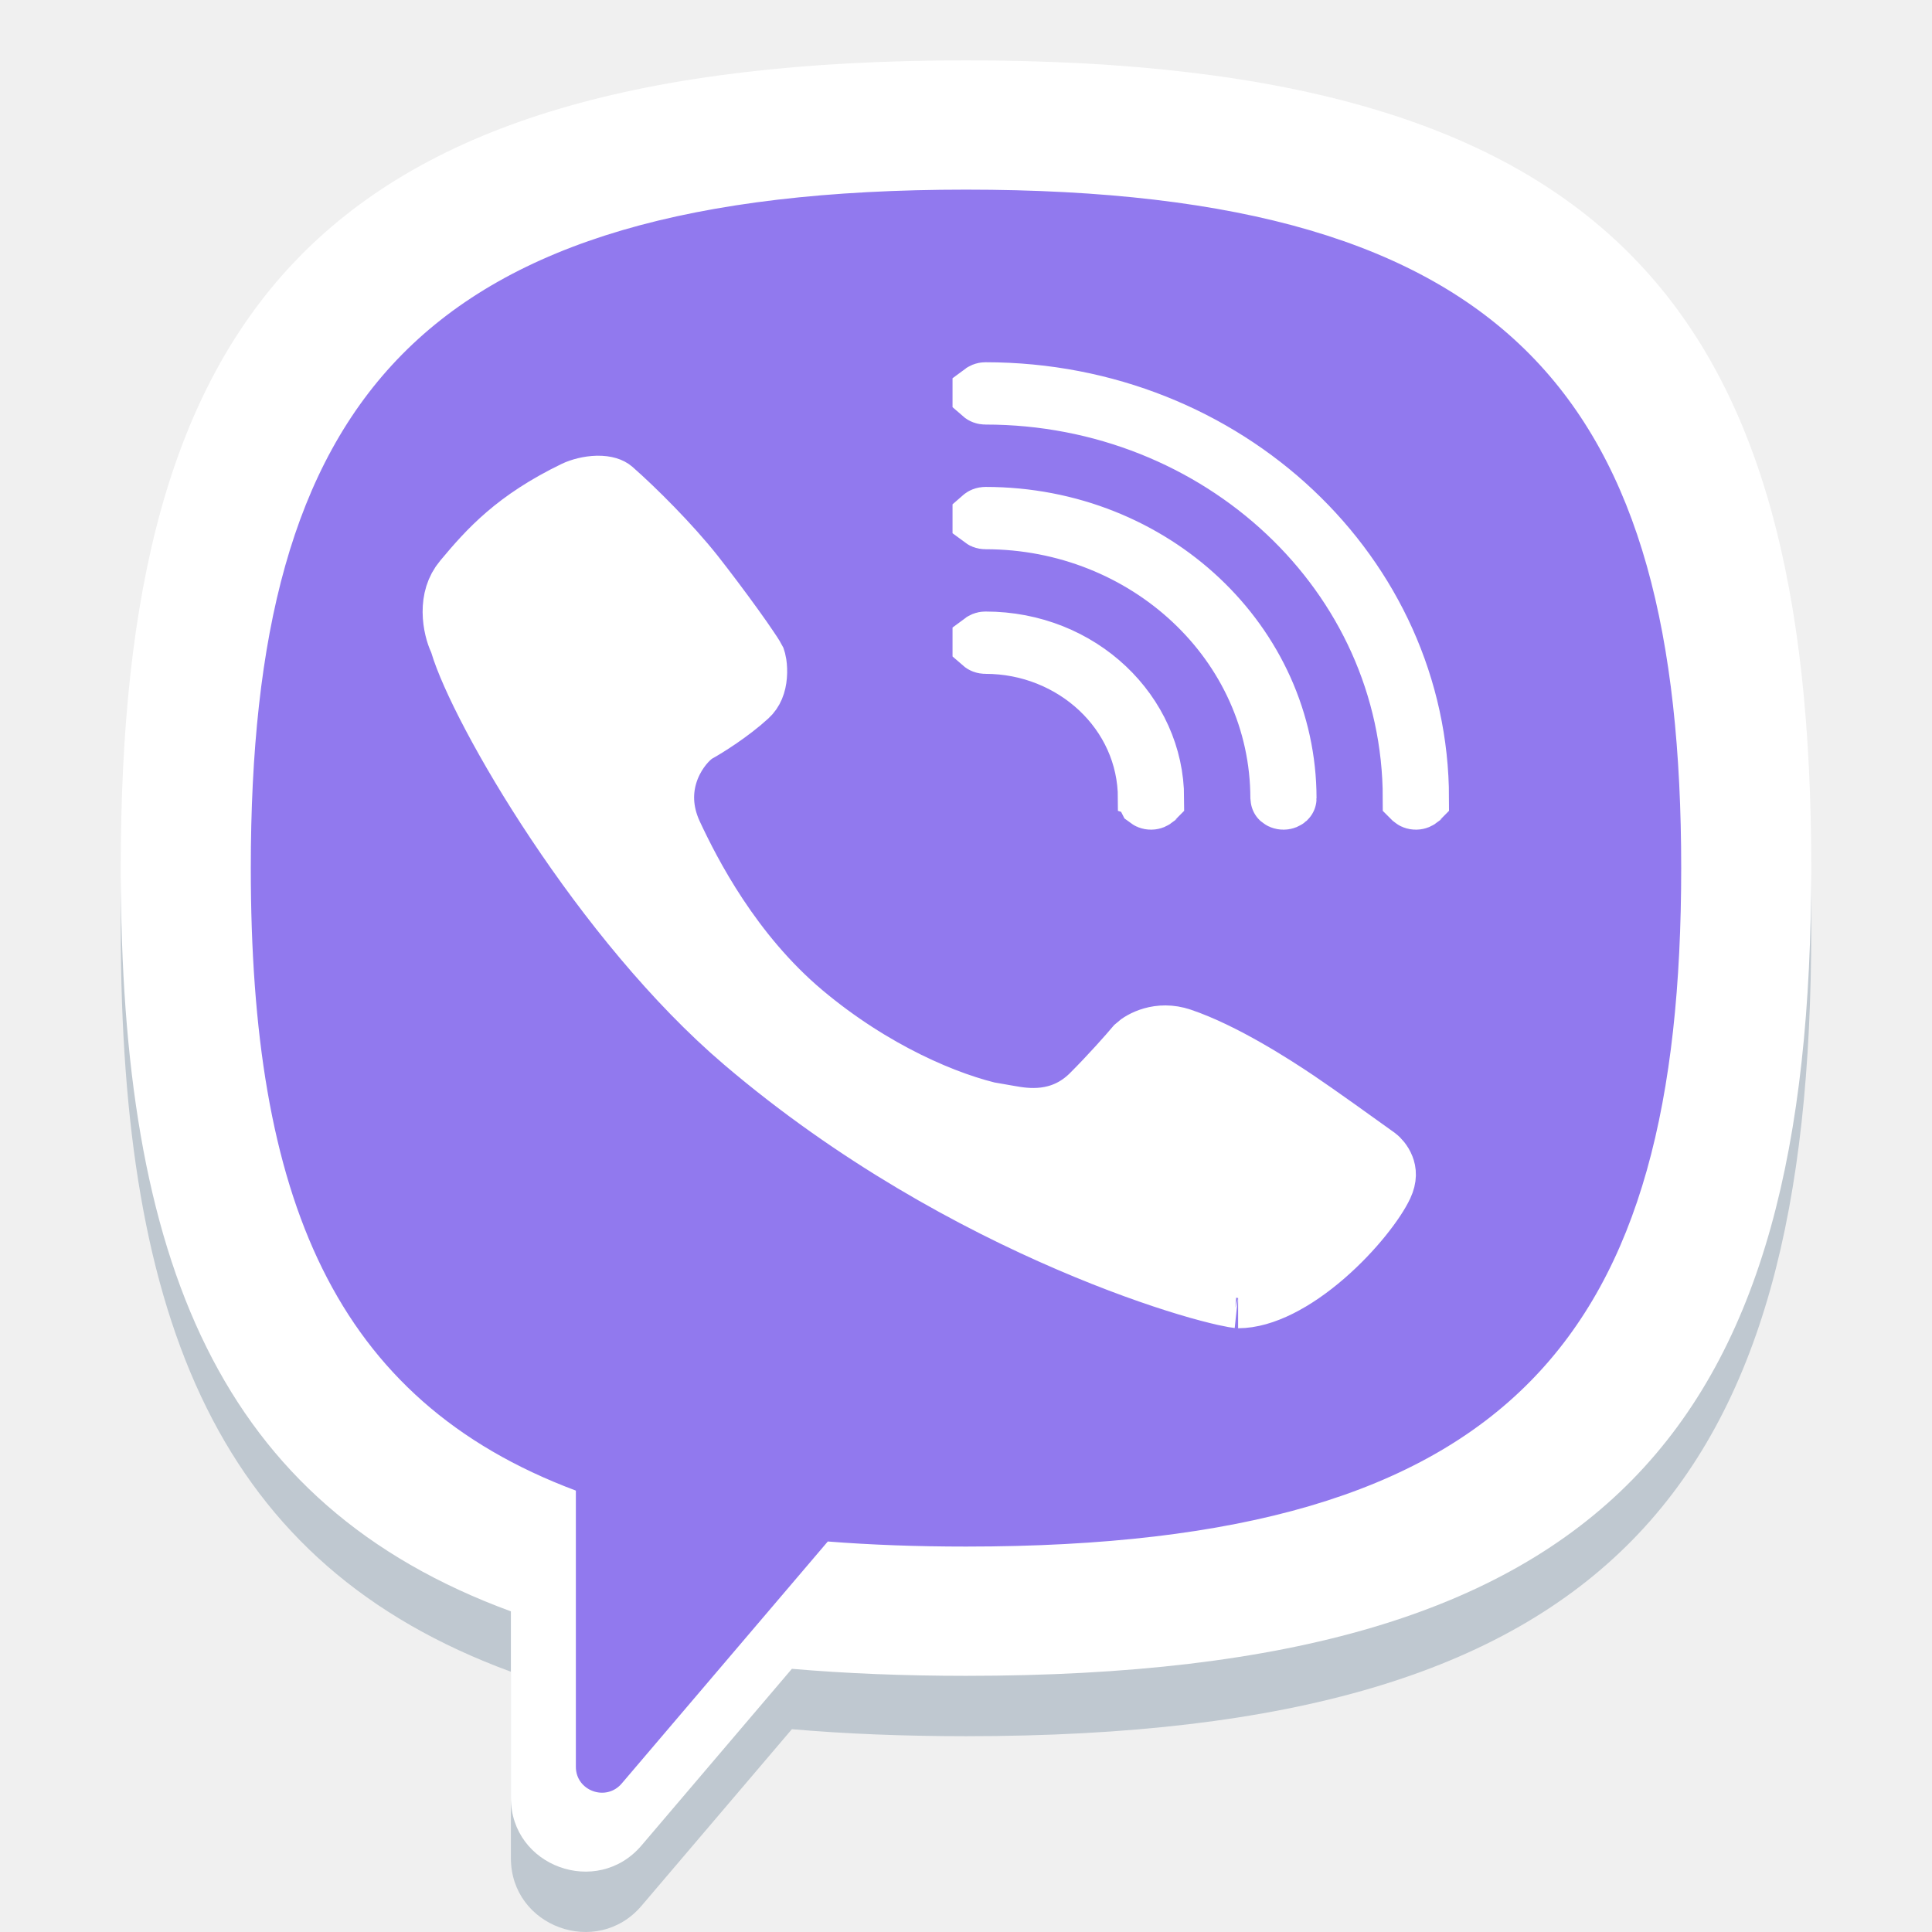
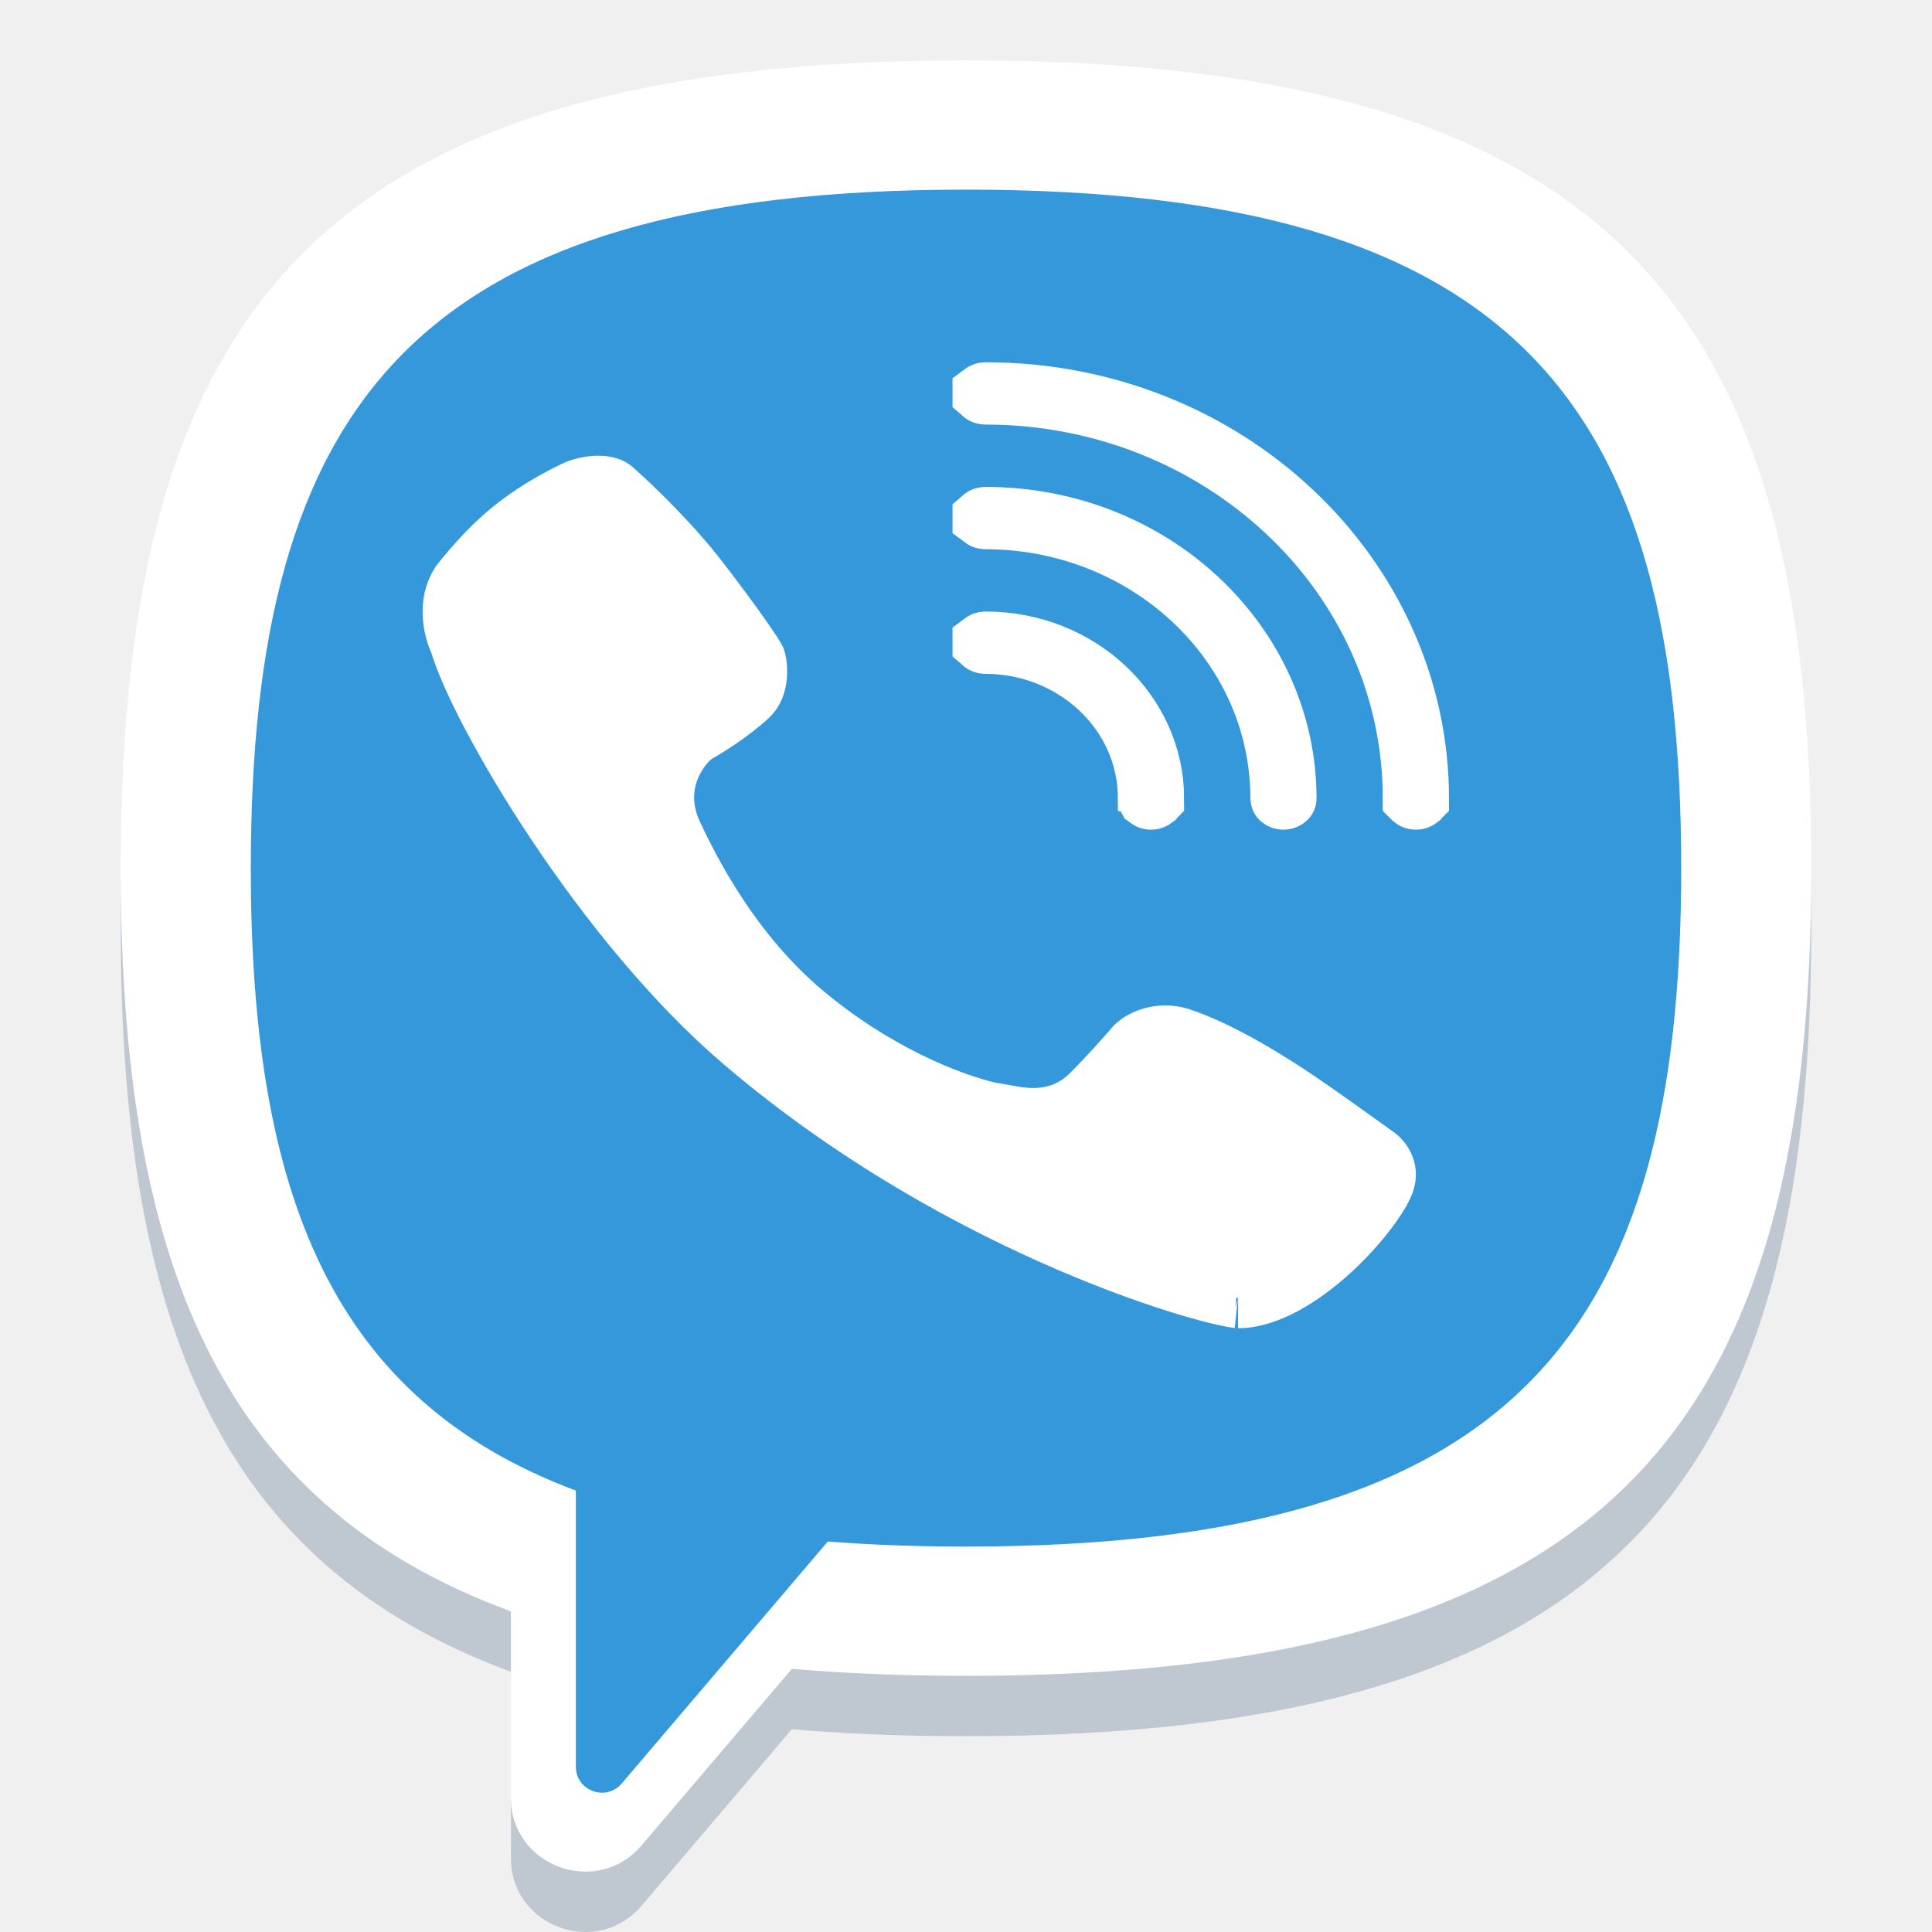
<svg xmlns="http://www.w3.org/2000/svg" width="800px" height="800px" viewBox="0 0 32 32" fill="none">
  <path fill-rule="evenodd" clip-rule="evenodd" d="M30 15.379C30 6.207 26.769 2 16 2C5.231 2 2 6.207 2 15.379C2 21.905 3.636 25.918 8.462 27.689V30.777C8.462 31.914 9.888 32.433 10.626 31.566L13.116 28.641C14.011 28.718 14.971 28.757 16 28.757C26.769 28.757 30 24.55 30 15.379ZM13.711 26.532C14.425 26.588 15.187 26.616 16 26.616C25.112 26.616 27.846 23.082 27.846 15.379C27.846 7.674 25.112 4.141 16 4.141C6.888 4.141 4.154 7.674 4.154 15.379C4.154 20.824 5.52 24.186 9.538 25.689V30.264C9.538 30.663 10.039 30.845 10.298 30.54L13.711 26.532Z" fill="#BFC8D0" />
-   <path d="M16 25.855C15.177 25.855 14.405 25.826 13.681 25.768L10.224 29.845C9.961 30.155 9.455 29.969 9.455 29.564V24.912C5.384 23.383 4 19.965 4 14.427C4 6.593 6.769 3 16 3C25.231 3 28 6.593 28 14.427C28 22.261 25.231 25.855 16 25.855Z" fill="#9179EE" />
+   <path d="M16 25.855C15.177 25.855 14.405 25.826 13.681 25.768L10.224 29.845C9.961 30.155 9.455 29.969 9.455 29.564V24.912C5.384 23.383 4 19.965 4 14.427C4 6.593 6.769 3 16 3C25.231 3 28 6.593 28 14.427C28 22.261 25.231 25.855 16 25.855Z" fill="#3498db" />
  <path fill-rule="evenodd" clip-rule="evenodd" d="M30 14.379C30 5.207 26.769 1 16 1C5.231 1 2 5.207 2 14.379C2 20.905 3.636 24.918 8.462 26.689V29.777C8.462 30.914 9.888 31.433 10.626 30.566L13.116 27.641C14.011 27.718 14.971 27.757 16 27.757C26.769 27.757 30 23.55 30 14.379ZM13.711 25.532C14.425 25.588 15.187 25.616 16 25.616C25.112 25.616 27.846 22.082 27.846 14.379C27.846 6.674 25.112 3.141 16 3.141C6.888 3.141 4.154 6.674 4.154 14.379C4.154 19.824 5.52 23.186 9.538 24.689V29.264C9.538 29.663 10.039 29.845 10.298 29.54L13.711 25.532Z" fill="white" />
  <path d="M11.543 12.134L11.503 12.157L11.467 12.187C11.19 12.415 10.776 13.043 11.139 13.82C11.441 14.466 12.116 15.787 13.3 16.783C14.459 17.756 15.697 18.279 16.509 18.451L16.56 18.462H16.607C16.609 18.462 16.614 18.462 16.622 18.464C16.641 18.466 16.665 18.47 16.701 18.477L16.787 17.984L16.701 18.477C16.707 18.478 16.714 18.479 16.721 18.48C16.971 18.524 17.57 18.63 18.073 18.13C18.395 17.808 18.69 17.473 18.817 17.323C18.905 17.241 19.196 17.073 19.563 17.197C20.258 17.432 21.084 17.962 21.483 18.231C21.793 18.439 22.492 18.94 22.808 19.168L22.808 19.168C22.834 19.187 22.896 19.249 22.929 19.335C22.956 19.404 22.97 19.499 22.906 19.636C22.788 19.89 22.427 20.374 21.938 20.798C21.44 21.229 20.922 21.5 20.507 21.5C20.509 21.5 20.507 21.5 20.503 21.499C20.484 21.497 20.415 21.487 20.279 21.457C20.126 21.422 19.919 21.369 19.667 21.293C19.162 21.141 18.485 20.904 17.703 20.567C16.137 19.894 14.167 18.828 12.322 17.257C11.161 16.269 10.066 14.904 9.214 13.625C8.354 12.336 7.779 11.193 7.622 10.665L7.611 10.629L7.595 10.594C7.556 10.511 7.501 10.335 7.5 10.136C7.499 9.943 7.547 9.759 7.675 9.607C8.095 9.103 8.539 8.609 9.52 8.134C9.612 8.09 9.755 8.051 9.896 8.048C10.04 8.046 10.115 8.082 10.145 8.108C10.521 8.438 11.102 9.019 11.495 9.515C11.697 9.772 11.942 10.098 12.146 10.381C12.248 10.522 12.338 10.651 12.406 10.753C12.441 10.804 12.468 10.846 12.488 10.879C12.502 10.901 12.509 10.914 12.512 10.92C12.514 10.926 12.522 10.95 12.529 10.994C12.537 11.049 12.541 11.118 12.535 11.189C12.524 11.335 12.476 11.452 12.389 11.531C12.096 11.8 11.699 12.048 11.543 12.134ZM16.277 6.516C16.277 6.516 16.277 6.516 16.277 6.515C16.285 6.509 16.299 6.5 16.323 6.5C20.314 6.5 23.498 9.538 23.5 13.223C23.499 13.224 23.498 13.225 23.497 13.227C23.489 13.233 23.475 13.242 23.452 13.242C23.428 13.242 23.414 13.233 23.407 13.227C23.405 13.225 23.404 13.224 23.403 13.223C23.402 9.499 20.203 6.532 16.323 6.532C16.299 6.532 16.285 6.524 16.277 6.517C16.277 6.517 16.277 6.516 16.277 6.516ZM16.277 10.646C16.277 10.646 16.277 10.645 16.277 10.645C16.277 10.645 16.277 10.645 16.277 10.644C16.285 10.638 16.299 10.629 16.323 10.629C17.892 10.629 19.111 11.818 19.113 13.223C19.112 13.224 19.111 13.225 19.11 13.227C19.102 13.233 19.088 13.242 19.064 13.242C19.041 13.242 19.027 13.233 19.019 13.227C19.018 13.225 19.017 13.224 19.016 13.223C19.015 11.78 17.78 10.661 16.323 10.661C16.299 10.661 16.285 10.653 16.277 10.646ZM16.277 8.582C16.277 8.581 16.277 8.581 16.277 8.581C16.277 8.58 16.277 8.58 16.277 8.58C16.285 8.573 16.299 8.565 16.323 8.565C19.103 8.565 21.305 10.678 21.306 13.223C21.306 13.224 21.305 13.225 21.303 13.227C21.296 13.233 21.281 13.242 21.258 13.242C21.235 13.242 21.22 13.233 21.213 13.227C21.211 13.225 21.21 13.224 21.21 13.223C21.208 10.64 18.992 8.597 16.323 8.597C16.299 8.597 16.285 8.588 16.277 8.582Z" fill="white" stroke="white" stroke-linecap="round" />
</svg>
